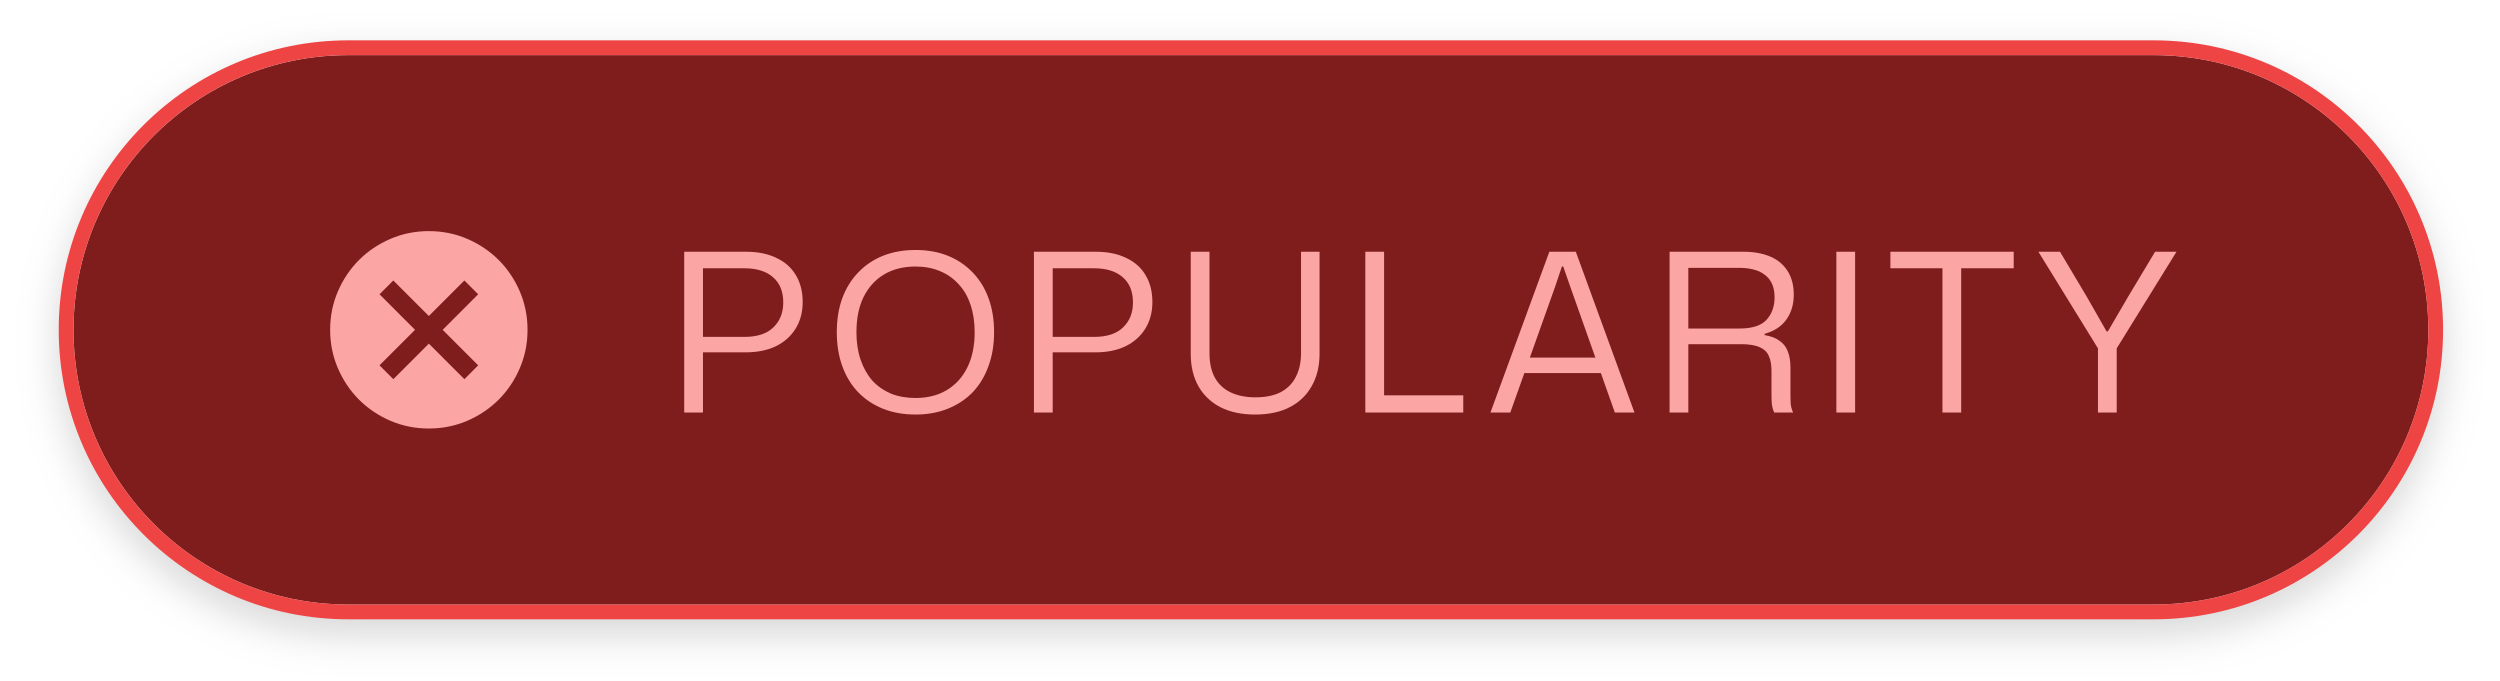
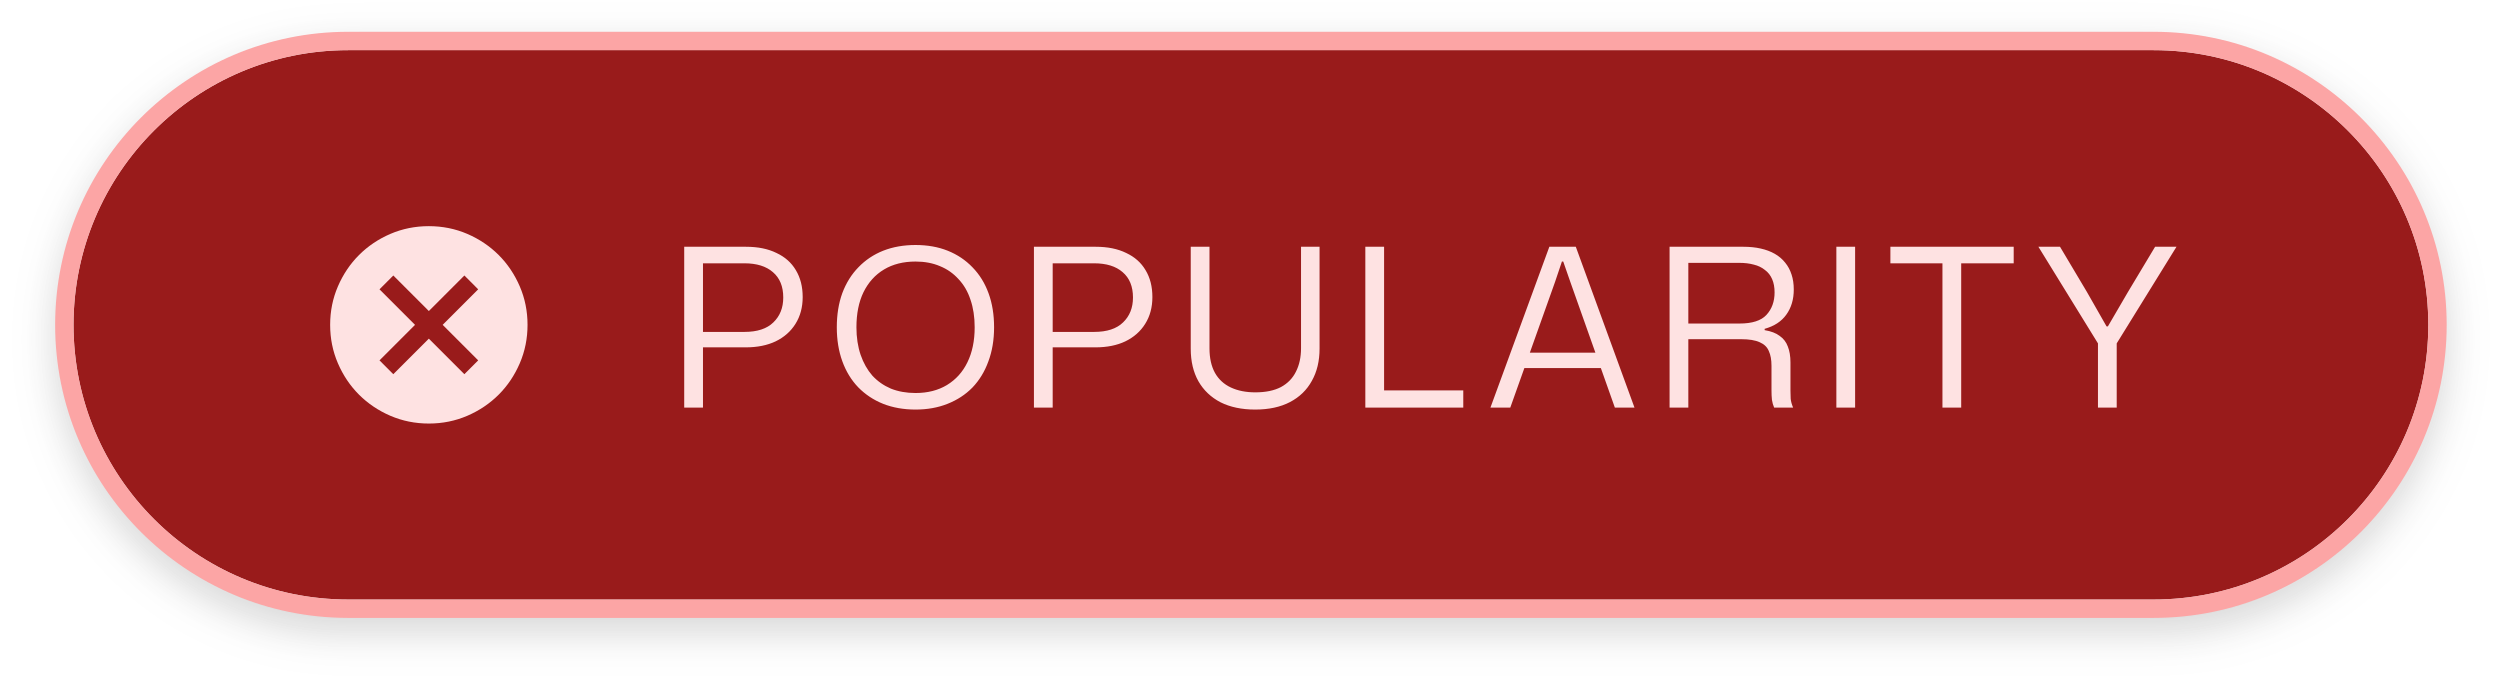
<svg xmlns="http://www.w3.org/2000/svg" width="136" height="37" viewBox="0 0 136 37" fill="none">
-   <g filter="url(#filter0_dd_7239_1865)">
-     <rect x="4" y="3" width="128.099" height="29.885" rx="14.943" fill="#7F1D1D" />
-     <rect x="3.597" y="2.597" width="128.904" height="30.691" rx="15.345" stroke="#EF4444" stroke-width="0.805" />
-     <path d="M21.396 20.627L23.329 18.694L25.262 20.627L26.013 19.875L24.081 17.942L26.013 16.009L25.262 15.258L23.329 17.191L21.396 15.258L20.645 16.009L22.577 17.942L20.645 19.875L21.396 20.627ZM23.329 23.311C22.586 23.311 21.888 23.17 21.235 22.889C20.582 22.607 20.014 22.224 19.53 21.741C19.047 21.258 18.665 20.689 18.383 20.036C18.101 19.383 17.96 18.685 17.96 17.942C17.96 17.2 18.101 16.502 18.383 15.848C18.665 15.195 19.047 14.627 19.53 14.144C20.014 13.661 20.582 13.278 21.235 12.996C21.888 12.714 22.586 12.573 23.329 12.573C24.072 12.573 24.77 12.714 25.423 12.996C26.076 13.278 26.644 13.661 27.128 14.144C27.611 14.627 27.993 15.195 28.275 15.848C28.557 16.502 28.698 17.2 28.698 17.942C28.698 18.685 28.557 19.383 28.275 20.036C27.993 20.689 27.611 21.258 27.128 21.741C26.644 22.224 26.076 22.607 25.423 22.889C24.77 23.17 24.072 23.311 23.329 23.311Z" fill="#FCA5A5" />
-     <path d="M37.221 22.443V13.695H40.581C41.23 13.695 41.782 13.807 42.237 14.031C42.702 14.247 43.053 14.559 43.294 14.967C43.541 15.375 43.666 15.863 43.666 16.431C43.666 16.991 43.533 17.479 43.27 17.895C43.014 18.303 42.654 18.619 42.19 18.843C41.733 19.059 41.194 19.167 40.569 19.167H38.109V18.327H40.498C41.194 18.327 41.718 18.155 42.069 17.811C42.429 17.467 42.609 17.015 42.609 16.455C42.609 15.855 42.422 15.395 42.045 15.075C41.678 14.755 41.161 14.595 40.498 14.595H38.05L38.242 14.415V22.443H37.221ZM49.806 22.551C49.158 22.551 48.57 22.447 48.042 22.239C47.522 22.031 47.07 21.731 46.686 21.339C46.31 20.947 46.022 20.475 45.822 19.923C45.622 19.371 45.522 18.755 45.522 18.075C45.522 17.387 45.622 16.767 45.822 16.215C46.03 15.663 46.322 15.195 46.698 14.811C47.074 14.419 47.522 14.119 48.042 13.911C48.57 13.703 49.158 13.599 49.806 13.599C50.454 13.599 51.038 13.703 51.558 13.911C52.078 14.119 52.526 14.419 52.902 14.811C53.286 15.203 53.578 15.675 53.778 16.227C53.978 16.771 54.078 17.387 54.078 18.075C54.078 18.763 53.974 19.383 53.766 19.935C53.566 20.487 53.278 20.959 52.902 21.351C52.526 21.735 52.074 22.031 51.546 22.239C51.026 22.447 50.446 22.551 49.806 22.551ZM49.806 21.651C50.462 21.651 51.03 21.507 51.51 21.219C51.998 20.923 52.37 20.511 52.626 19.983C52.89 19.447 53.022 18.811 53.022 18.075C53.022 17.515 52.946 17.015 52.794 16.575C52.65 16.135 52.434 15.763 52.146 15.459C51.866 15.147 51.53 14.911 51.138 14.751C50.746 14.583 50.302 14.499 49.806 14.499C49.142 14.499 48.57 14.643 48.09 14.931C47.61 15.219 47.238 15.631 46.974 16.167C46.718 16.695 46.59 17.331 46.59 18.075C46.59 18.627 46.666 19.127 46.818 19.575C46.97 20.015 47.182 20.391 47.454 20.703C47.734 21.007 48.07 21.243 48.462 21.411C48.862 21.571 49.31 21.651 49.806 21.651ZM56.246 22.443V13.695H59.606C60.254 13.695 60.806 13.807 61.262 14.031C61.726 14.247 62.078 14.559 62.318 14.967C62.566 15.375 62.69 15.863 62.69 16.431C62.69 16.991 62.558 17.479 62.294 17.895C62.038 18.303 61.678 18.619 61.214 18.843C60.758 19.059 60.218 19.167 59.594 19.167H57.134V18.327H59.522C60.218 18.327 60.742 18.155 61.094 17.811C61.454 17.467 61.634 17.015 61.634 16.455C61.634 15.855 61.446 15.395 61.07 15.075C60.702 14.755 60.186 14.595 59.522 14.595H57.074L57.266 14.415V22.443H56.246ZM68.28 22.551C67.552 22.551 66.924 22.419 66.396 22.155C65.876 21.883 65.476 21.503 65.196 21.015C64.916 20.519 64.776 19.927 64.776 19.239V13.695H65.796V19.215C65.796 19.751 65.896 20.199 66.096 20.559C66.296 20.911 66.584 21.175 66.96 21.351C67.336 21.527 67.78 21.615 68.292 21.615C68.852 21.615 69.316 21.519 69.684 21.327C70.052 21.127 70.324 20.847 70.5 20.487C70.684 20.127 70.776 19.703 70.776 19.215V13.695H71.784V19.239C71.784 19.911 71.644 20.495 71.364 20.991C71.092 21.487 70.696 21.871 70.176 22.143C69.656 22.415 69.024 22.551 68.28 22.551ZM74.274 22.443V13.695H75.294V21.795L75.054 21.507H79.602V22.443H74.274ZM81.08 22.443L84.284 13.695H85.724L88.916 22.443H87.848L85.424 15.603L85.04 14.499H84.968L84.596 15.603L82.16 22.443H81.08ZM82.808 20.295L82.964 19.455H87.032L87.188 20.295H82.808ZM90.825 22.443V13.695H94.845C95.189 13.695 95.501 13.727 95.781 13.791C96.069 13.855 96.325 13.951 96.549 14.079C96.773 14.207 96.961 14.367 97.113 14.559C97.265 14.743 97.381 14.959 97.461 15.207C97.541 15.447 97.581 15.719 97.581 16.023C97.581 16.559 97.445 17.015 97.173 17.391C96.909 17.759 96.517 18.015 95.997 18.159V18.231C96.341 18.287 96.613 18.391 96.813 18.543C97.021 18.687 97.169 18.879 97.257 19.119C97.353 19.359 97.401 19.647 97.401 19.983V21.519C97.401 21.663 97.405 21.811 97.413 21.963C97.429 22.115 97.473 22.275 97.545 22.443H96.513C96.457 22.315 96.417 22.175 96.393 22.023C96.377 21.871 96.369 21.691 96.369 21.483V20.163C96.369 19.843 96.321 19.579 96.225 19.371C96.137 19.155 95.973 18.995 95.733 18.891C95.493 18.779 95.153 18.723 94.713 18.723H91.713V17.871H94.629C95.317 17.871 95.805 17.715 96.093 17.403C96.389 17.083 96.537 16.675 96.537 16.179C96.537 15.899 96.493 15.659 96.405 15.459C96.317 15.251 96.185 15.083 96.009 14.955C95.841 14.819 95.641 14.723 95.409 14.667C95.177 14.603 94.917 14.571 94.629 14.571H91.845V22.443H90.825ZM99.898 22.443V13.695H100.918V22.443H99.898ZM105.669 22.443V14.463H106.689V22.443H105.669ZM102.837 14.595V13.695H109.545V14.595H102.837ZM114.129 22.443V18.951L110.889 13.695H112.065L113.529 16.155L114.597 18.027H114.669L115.761 16.155L117.237 13.695H118.401L115.149 18.951V22.443H114.129Z" fill="#FCA5A5" />
+   <g filter="url(#filter0_dd_62_381)">
+     <rect x="4" y="2.729" width="128.099" height="29.885" rx="14.943" fill="#991B1B" />
+     <rect x="3.5" y="2.229" width="129.099" height="30.885" rx="15.443" stroke="#FCA5A5" />
+     <path d="M21.396 20.356L23.329 18.423L25.262 20.356L26.013 19.604L24.081 17.672L26.013 15.739L25.262 14.987L23.329 16.92L21.396 14.987L20.645 15.739L22.577 17.672L20.645 19.604L21.396 20.356ZM23.329 23.041C22.586 23.041 21.888 22.899 21.235 22.618C20.582 22.336 20.014 21.953 19.53 21.47C19.047 20.987 18.665 20.419 18.383 19.765C18.101 19.112 17.96 18.414 17.96 17.672C17.96 16.929 18.101 16.231 18.383 15.578C18.665 14.925 19.047 14.356 19.53 13.873C20.014 13.39 20.582 13.007 21.235 12.725C21.888 12.444 22.586 12.303 23.329 12.303C24.072 12.303 24.77 12.444 25.423 12.725C26.076 13.007 26.644 13.39 27.128 13.873C27.611 14.356 27.993 14.925 28.275 15.578C28.557 16.231 28.698 16.929 28.698 17.672C28.698 18.414 28.557 19.112 28.275 19.765C27.993 20.419 27.611 20.987 27.128 21.47C26.644 21.953 26.076 22.336 25.423 22.618C24.77 22.899 24.072 23.041 23.329 23.041Z" fill="#FEE2E2" />
+     <path d="M37.221 22.172V13.424H40.581C41.23 13.424 41.782 13.536 42.237 13.76C42.702 13.976 43.053 14.288 43.294 14.696C43.541 15.104 43.666 15.592 43.666 16.16C43.666 16.72 43.533 17.208 43.27 17.624C43.014 18.032 42.654 18.348 42.19 18.572C41.733 18.788 41.194 18.896 40.569 18.896H38.109V18.056H40.498C41.194 18.056 41.718 17.884 42.069 17.54C42.429 17.196 42.609 16.744 42.609 16.184C42.609 15.584 42.422 15.124 42.045 14.804C41.678 14.484 41.161 14.324 40.498 14.324H38.05L38.242 14.144V22.172H37.221ZM49.806 22.28C49.158 22.28 48.57 22.176 48.042 21.968C47.522 21.76 47.07 21.46 46.686 21.068C46.31 20.676 46.022 20.204 45.822 19.652C45.622 19.1 45.522 18.484 45.522 17.804C45.522 17.116 45.622 16.496 45.822 15.944C46.03 15.392 46.322 14.924 46.698 14.54C47.074 14.148 47.522 13.848 48.042 13.64C48.57 13.432 49.158 13.328 49.806 13.328C50.454 13.328 51.038 13.432 51.558 13.64C52.078 13.848 52.526 14.148 52.902 14.54C53.286 14.932 53.578 15.404 53.778 15.956C53.978 16.5 54.078 17.116 54.078 17.804C54.078 18.492 53.974 19.112 53.766 19.664C53.566 20.216 53.278 20.688 52.902 21.08C52.526 21.464 52.074 21.76 51.546 21.968C51.026 22.176 50.446 22.28 49.806 22.28ZM49.806 21.38C50.462 21.38 51.03 21.236 51.51 20.948C51.998 20.652 52.37 20.24 52.626 19.712C52.89 19.176 53.022 18.54 53.022 17.804C53.022 17.244 52.946 16.744 52.794 16.304C52.65 15.864 52.434 15.492 52.146 15.188C51.866 14.876 51.53 14.64 51.138 14.48C50.746 14.312 50.302 14.228 49.806 14.228C49.142 14.228 48.57 14.372 48.09 14.66C47.61 14.948 47.238 15.36 46.974 15.896C46.718 16.424 46.59 17.06 46.59 17.804C46.59 18.356 46.666 18.856 46.818 19.304C46.97 19.744 47.182 20.12 47.454 20.432C47.734 20.736 48.07 20.972 48.462 21.14C48.862 21.3 49.31 21.38 49.806 21.38ZM56.246 22.172V13.424H59.606C60.254 13.424 60.806 13.536 61.262 13.76C61.726 13.976 62.078 14.288 62.318 14.696C62.566 15.104 62.69 15.592 62.69 16.16C62.69 16.72 62.558 17.208 62.294 17.624C62.038 18.032 61.678 18.348 61.214 18.572C60.758 18.788 60.218 18.896 59.594 18.896H57.134V18.056H59.522C60.218 18.056 60.742 17.884 61.094 17.54C61.454 17.196 61.634 16.744 61.634 16.184C61.634 15.584 61.446 15.124 61.07 14.804C60.702 14.484 60.186 14.324 59.522 14.324H57.074L57.266 14.144V22.172H56.246ZM68.28 22.28C67.552 22.28 66.924 22.148 66.396 21.884C65.876 21.612 65.476 21.232 65.196 20.744C64.916 20.248 64.776 19.656 64.776 18.968V13.424H65.796V18.944C65.796 19.48 65.896 19.928 66.096 20.288C66.296 20.64 66.584 20.904 66.96 21.08C67.336 21.256 67.78 21.344 68.292 21.344C68.852 21.344 69.316 21.248 69.684 21.056C70.052 20.856 70.324 20.576 70.5 20.216C70.684 19.856 70.776 19.432 70.776 18.944V13.424H71.784V18.968C71.784 19.64 71.644 20.224 71.364 20.72C71.092 21.216 70.696 21.6 70.176 21.872C69.656 22.144 69.024 22.28 68.28 22.28ZM74.274 22.172V13.424H75.294V21.524L75.054 21.236H79.602V22.172H74.274ZM81.08 22.172L84.284 13.424H85.724L88.916 22.172H87.848L85.424 15.332L85.04 14.228H84.968L84.596 15.332L82.16 22.172H81.08ZM82.808 20.024L82.964 19.184H87.032L87.188 20.024H82.808ZM90.825 22.172V13.424H94.845C95.189 13.424 95.501 13.456 95.781 13.52C96.069 13.584 96.325 13.68 96.549 13.808C96.773 13.936 96.961 14.096 97.113 14.288C97.265 14.472 97.381 14.688 97.461 14.936C97.541 15.176 97.581 15.448 97.581 15.752C97.581 16.288 97.445 16.744 97.173 17.12C96.909 17.488 96.517 17.744 95.997 17.888V17.96C96.341 18.016 96.613 18.12 96.813 18.272C97.021 18.416 97.169 18.608 97.257 18.848C97.353 19.088 97.401 19.376 97.401 19.712V21.248C97.401 21.392 97.405 21.54 97.413 21.692C97.429 21.844 97.473 22.004 97.545 22.172H96.513C96.457 22.044 96.417 21.904 96.393 21.752C96.377 21.6 96.369 21.42 96.369 21.212V19.892C96.369 19.572 96.321 19.308 96.225 19.1C96.137 18.884 95.973 18.724 95.733 18.62C95.493 18.508 95.153 18.452 94.713 18.452H91.713V17.6H94.629C95.317 17.6 95.805 17.444 96.093 17.132C96.389 16.812 96.537 16.404 96.537 15.908C96.537 15.628 96.493 15.388 96.405 15.188C96.317 14.98 96.185 14.812 96.009 14.684C95.841 14.548 95.641 14.452 95.409 14.396C95.177 14.332 94.917 14.3 94.629 14.3H91.845V22.172H90.825ZM99.898 22.172V13.424H100.918V22.172H99.898ZM105.669 22.172V14.192H106.689V22.172H105.669ZM102.837 14.324V13.424H109.545V14.324H102.837ZM114.129 22.172V18.68L110.889 13.424H112.065L113.529 15.884L114.597 17.756H114.669L115.761 15.884L117.237 13.424H118.401L115.149 18.68V22.172H114.129Z" fill="#FEE2E2" />
  </g>
  <defs>
-     <filter id="filter0_dd_7239_1865" x="0.779" y="0.584" width="134.542" height="36.328" filterUnits="userSpaceOnUse" color-interpolation-filters="sRGB">
+     <filter id="filter0_dd_62_381" x="0.584" y="0.119" width="134.931" height="36.717" filterUnits="userSpaceOnUse" color-interpolation-filters="sRGB">
      <feFlood flood-opacity="0" result="BackgroundImageFix" />
      <feColorMatrix in="SourceAlpha" type="matrix" values="0 0 0 0 0 0 0 0 0 0 0 0 0 0 0 0 0 0 127 0" result="hardAlpha" />
      <feOffset dy="0.805" />
      <feGaussianBlur stdDeviation="0.805" />
      <feColorMatrix type="matrix" values="0 0 0 0 0 0 0 0 0 0 0 0 0 0 0 0 0 0 0.06 0" />
-       <feBlend mode="normal" in2="BackgroundImageFix" result="effect1_dropShadow_7239_1865" />
+       <feBlend mode="normal" in2="BackgroundImageFix" result="effect1_dropShadow_62_381" />
      <feColorMatrix in="SourceAlpha" type="matrix" values="0 0 0 0 0 0 0 0 0 0 0 0 0 0 0 0 0 0 127 0" result="hardAlpha" />
      <feOffset dy="0.805" />
      <feGaussianBlur stdDeviation="1.208" />
      <feColorMatrix type="matrix" values="0 0 0 0 0 0 0 0 0 0 0 0 0 0 0 0 0 0 0.1 0" />
-       <feBlend mode="normal" in2="effect1_dropShadow_7239_1865" result="effect2_dropShadow_7239_1865" />
-       <feBlend mode="normal" in="SourceGraphic" in2="effect2_dropShadow_7239_1865" result="shape" />
+       <feBlend mode="normal" in2="effect1_dropShadow_62_381" result="effect2_dropShadow_62_381" />
+       <feBlend mode="normal" in="SourceGraphic" in2="effect2_dropShadow_62_381" result="shape" />
    </filter>
  </defs>
</svg>
